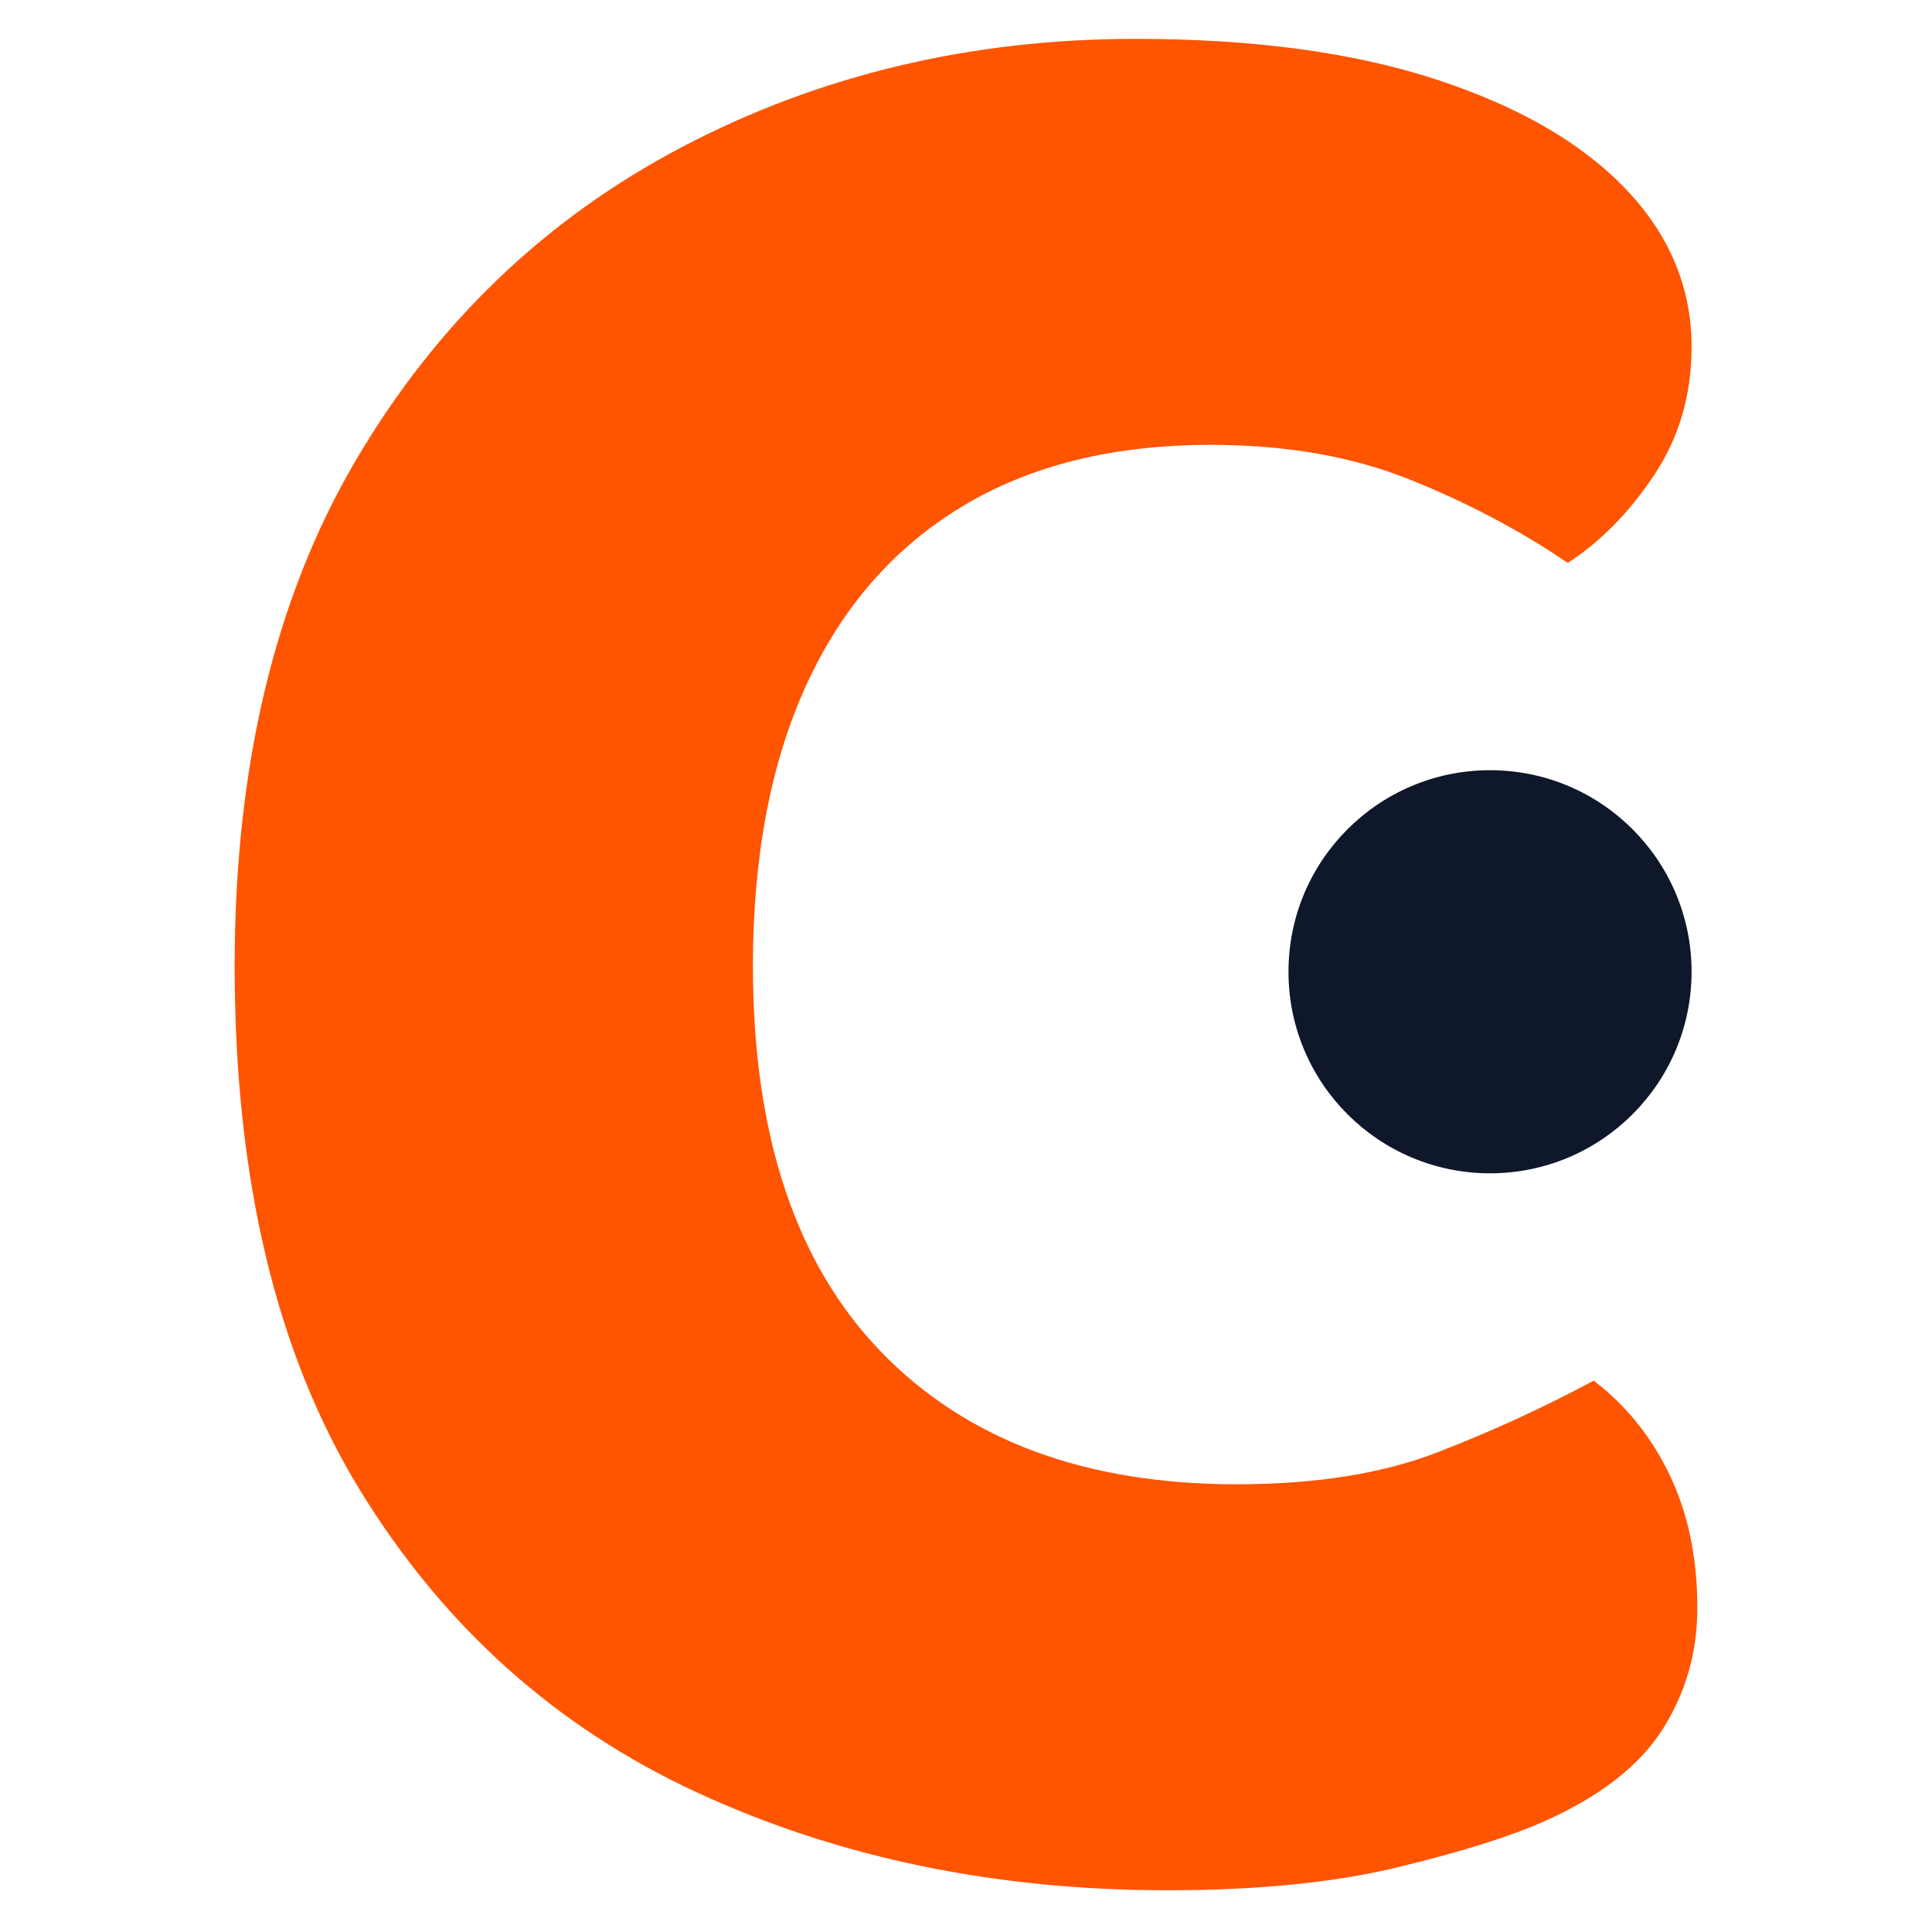
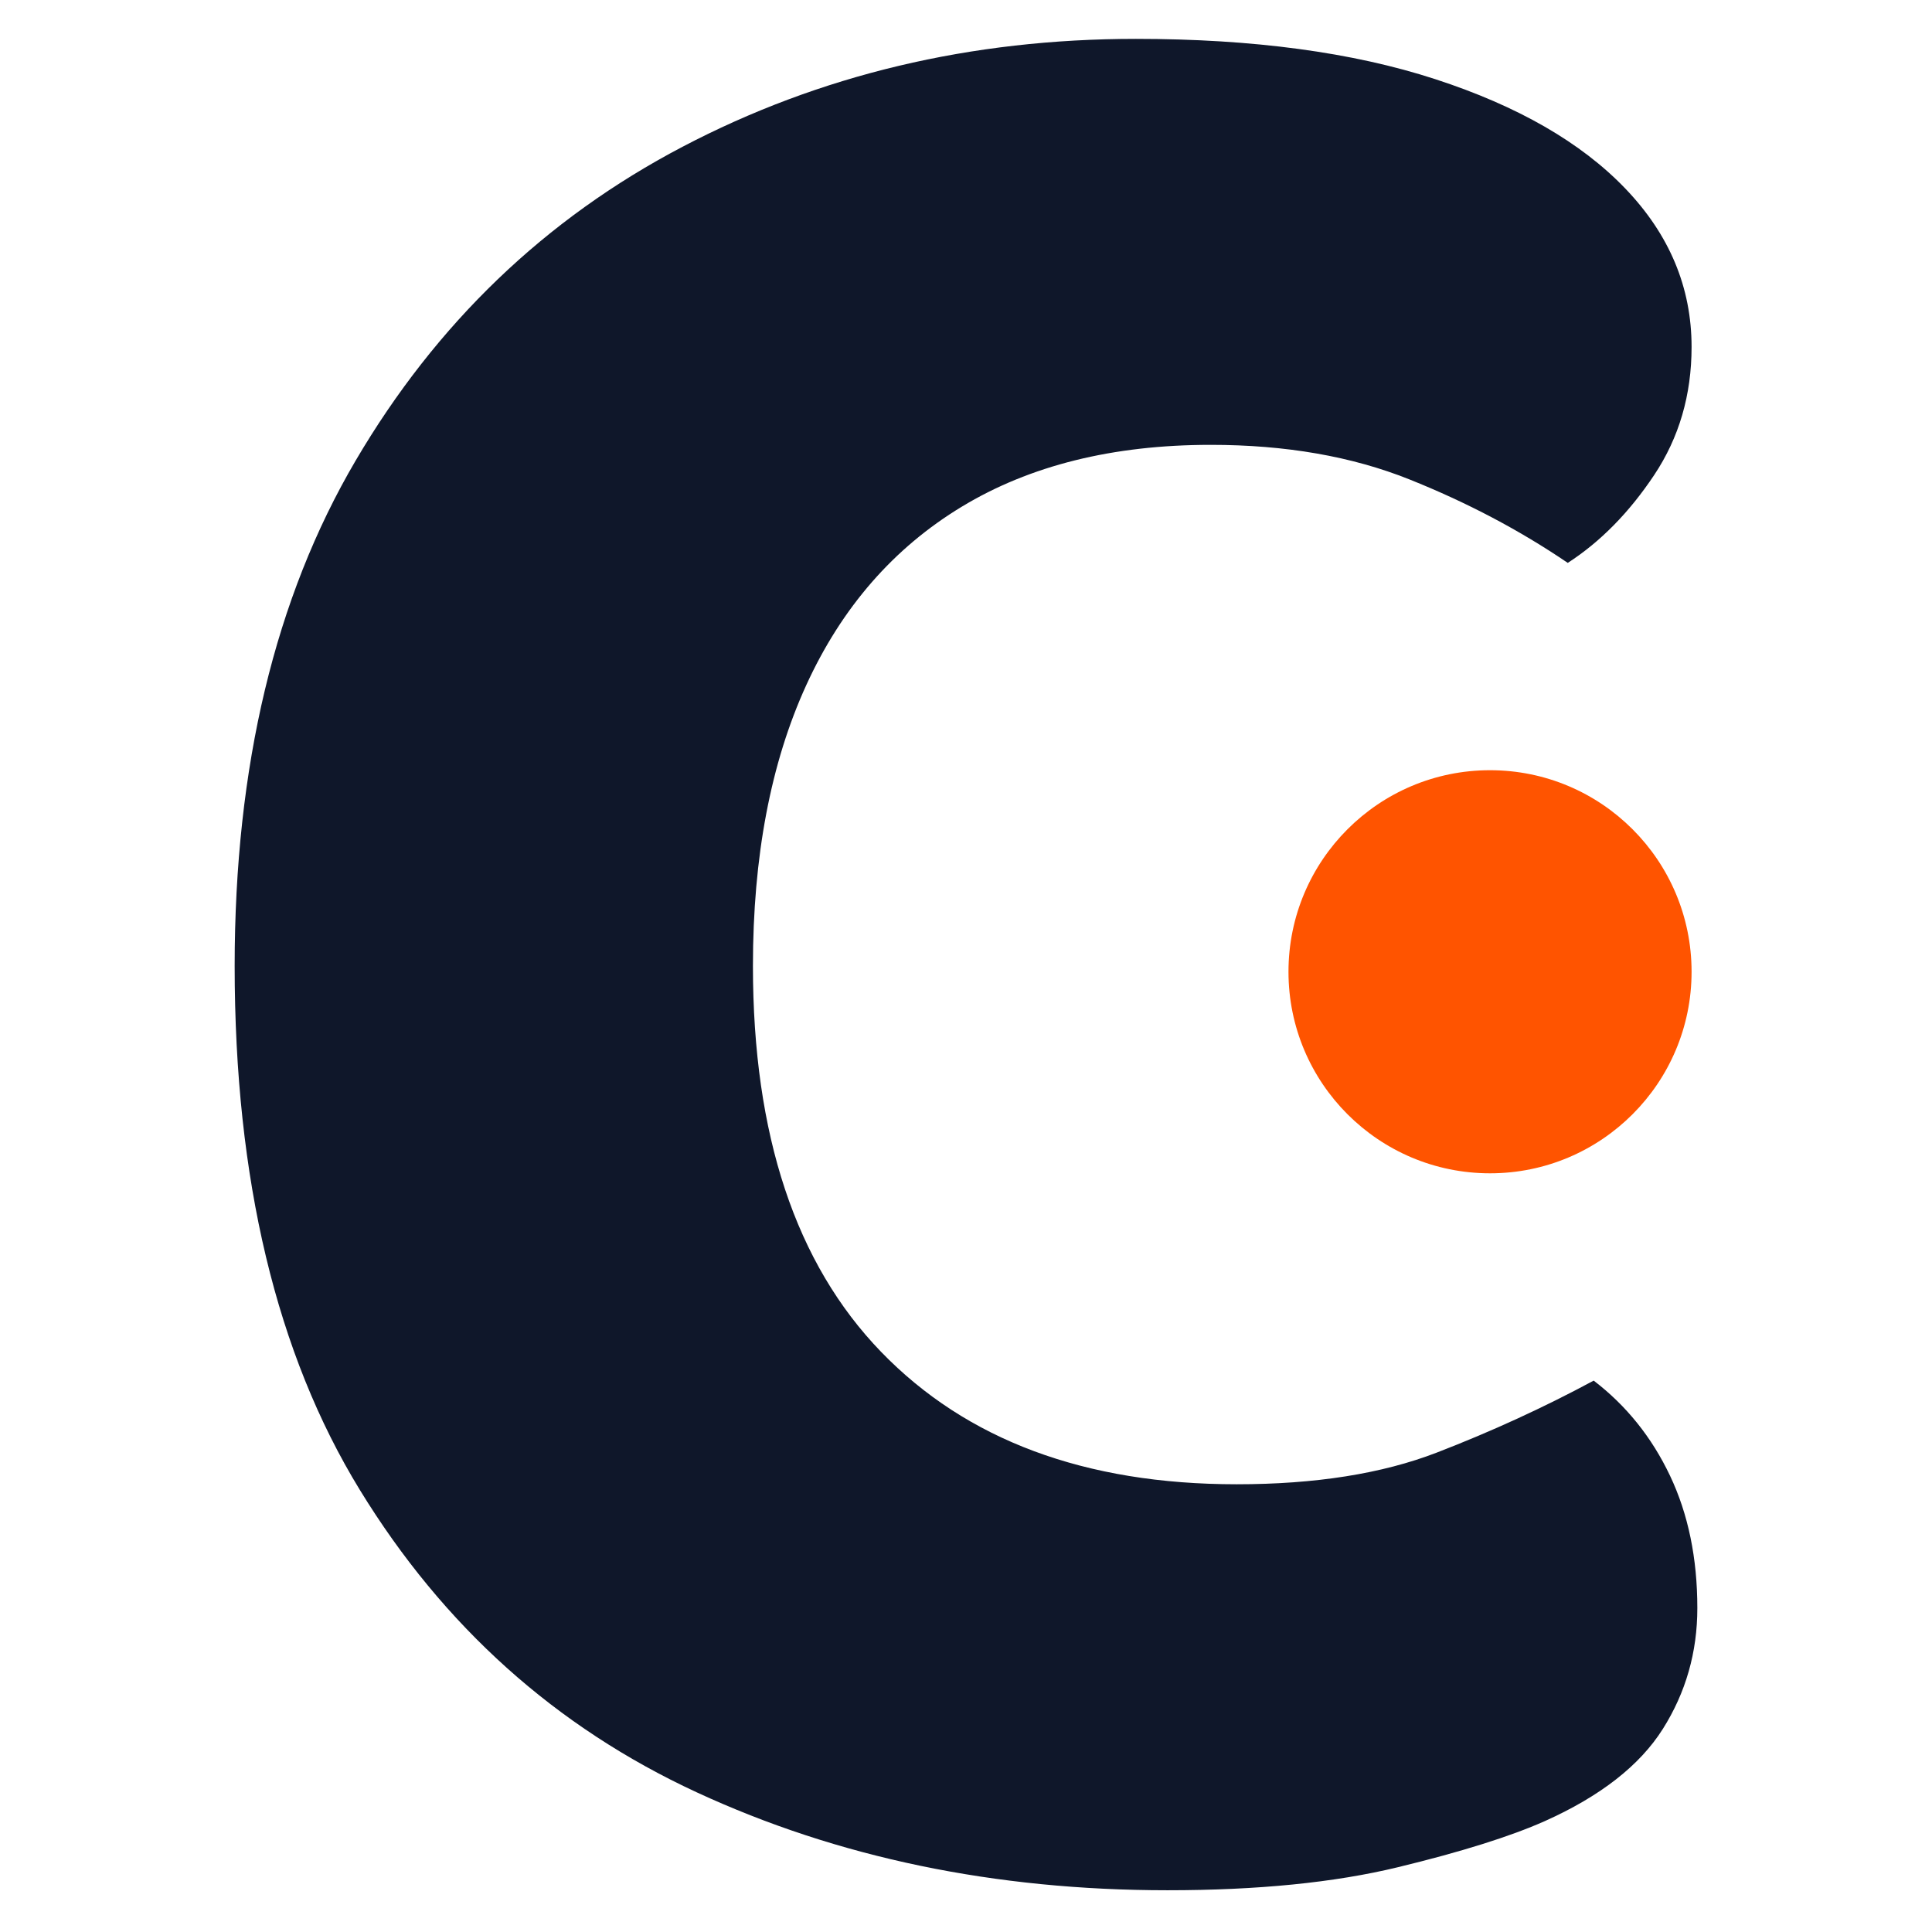
<svg xmlns="http://www.w3.org/2000/svg" viewBox="-81.5 -13.5 671 671" width="256" height="256" role="img" aria-label="CLOR">
-   <path d="M506 107Q506 132 493 151.5Q480 171 463 182Q438 165 408 153Q378 141 339 141Q288 141 252.5 162.5Q217 184 198.5 224.5Q180 265 180 322Q180 410 224.5 456Q269 502 348 502Q389 502 417.5 491Q446 480 472 466Q489 479 498.5 499Q508 519 508 545Q508 568 496 587Q484 606 455 619Q437 627 404 635Q371 643 324 643Q234 643 160.5 609Q87 575 43.5 504Q0 433 0 322Q0 218 42 146.5Q84 75 155.5 37.5Q227 0 313 0Q374 0 417 14Q460 28 483 52Q506 76 506 107Z" fill="#FF5400" />
-   <circle cx="436" cy="324" r="70" fill="#0F172A" />
+   <path d="M506 107Q506 132 493 151.5Q480 171 463 182Q438 165 408 153Q378 141 339 141Q288 141 252.5 162.5Q217 184 198.5 224.5Q180 265 180 322Q180 410 224.5 456Q269 502 348 502Q389 502 417.5 491Q446 480 472 466Q489 479 498.5 499Q508 519 508 545Q508 568 496 587Q484 606 455 619Q437 627 404 635Q371 643 324 643Q234 643 160.5 609Q87 575 43.5 504Q0 433 0 322Q0 218 42 146.5Q84 75 155.5 37.5Q227 0 313 0Q374 0 417 14Q460 28 483 52Q506 76 506 107Z" fill="#0F172A" />
+   <circle cx="436" cy="324" r="70" fill="#FF5400" />
</svg>
